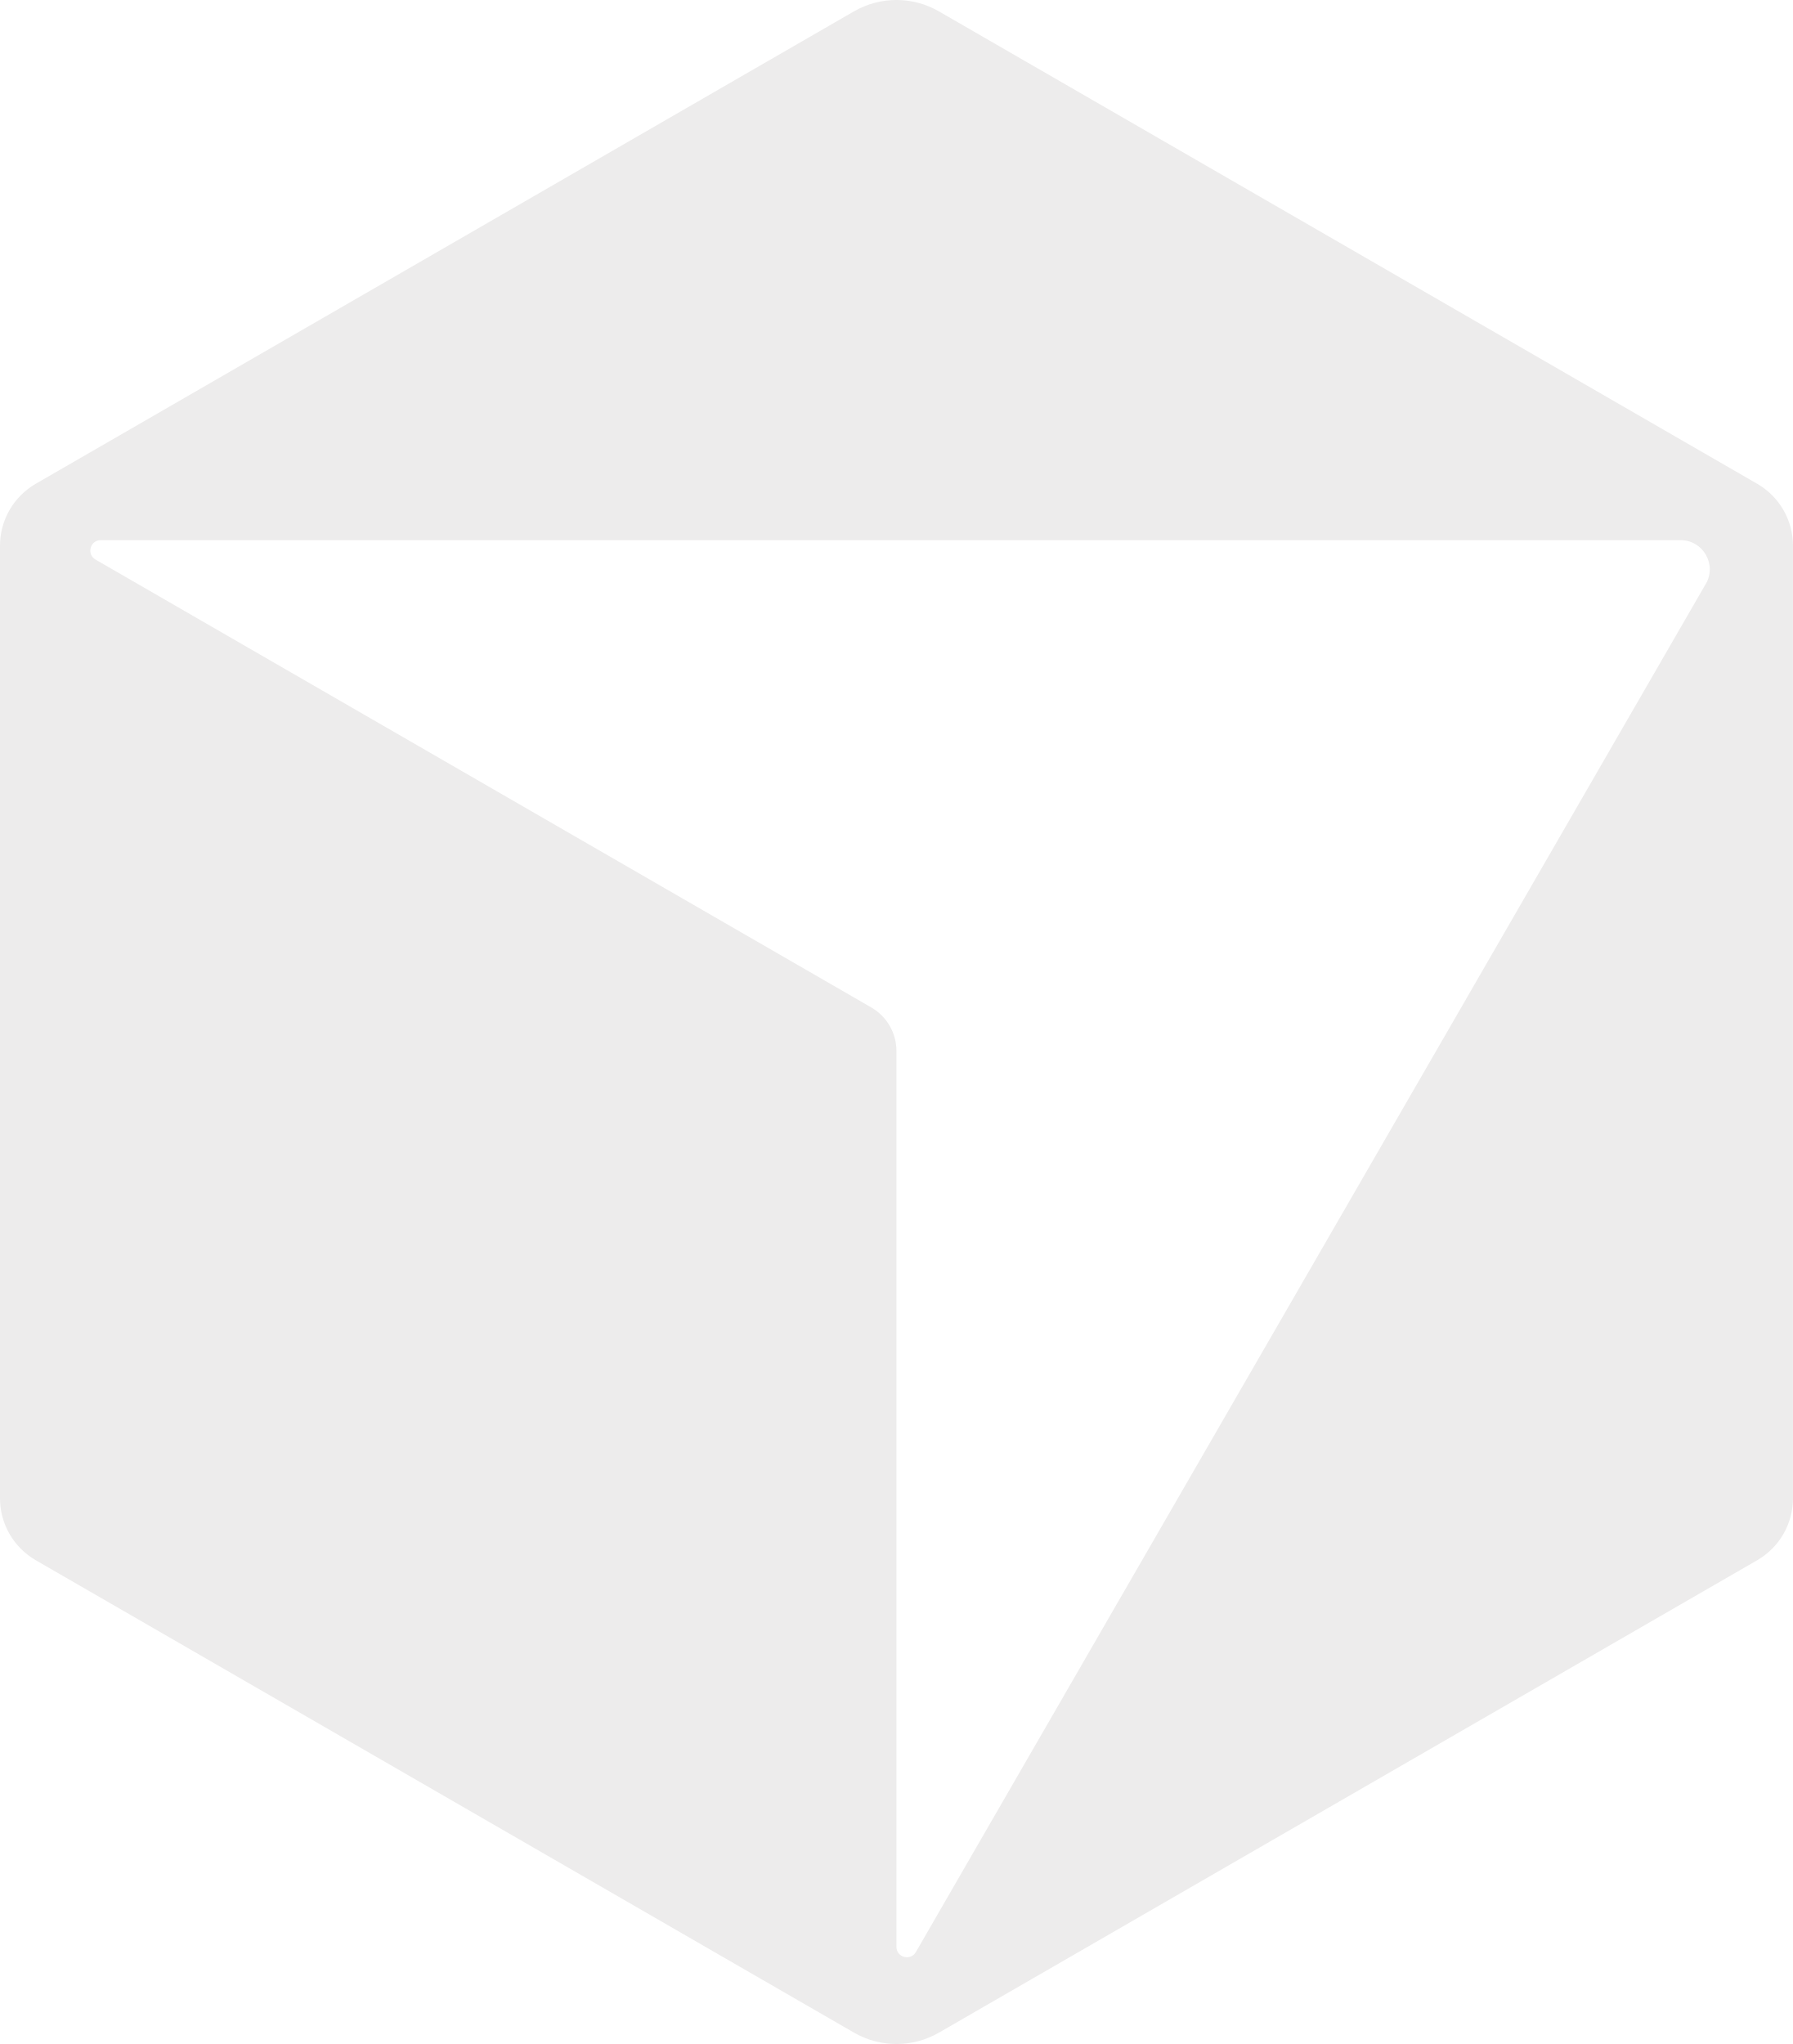
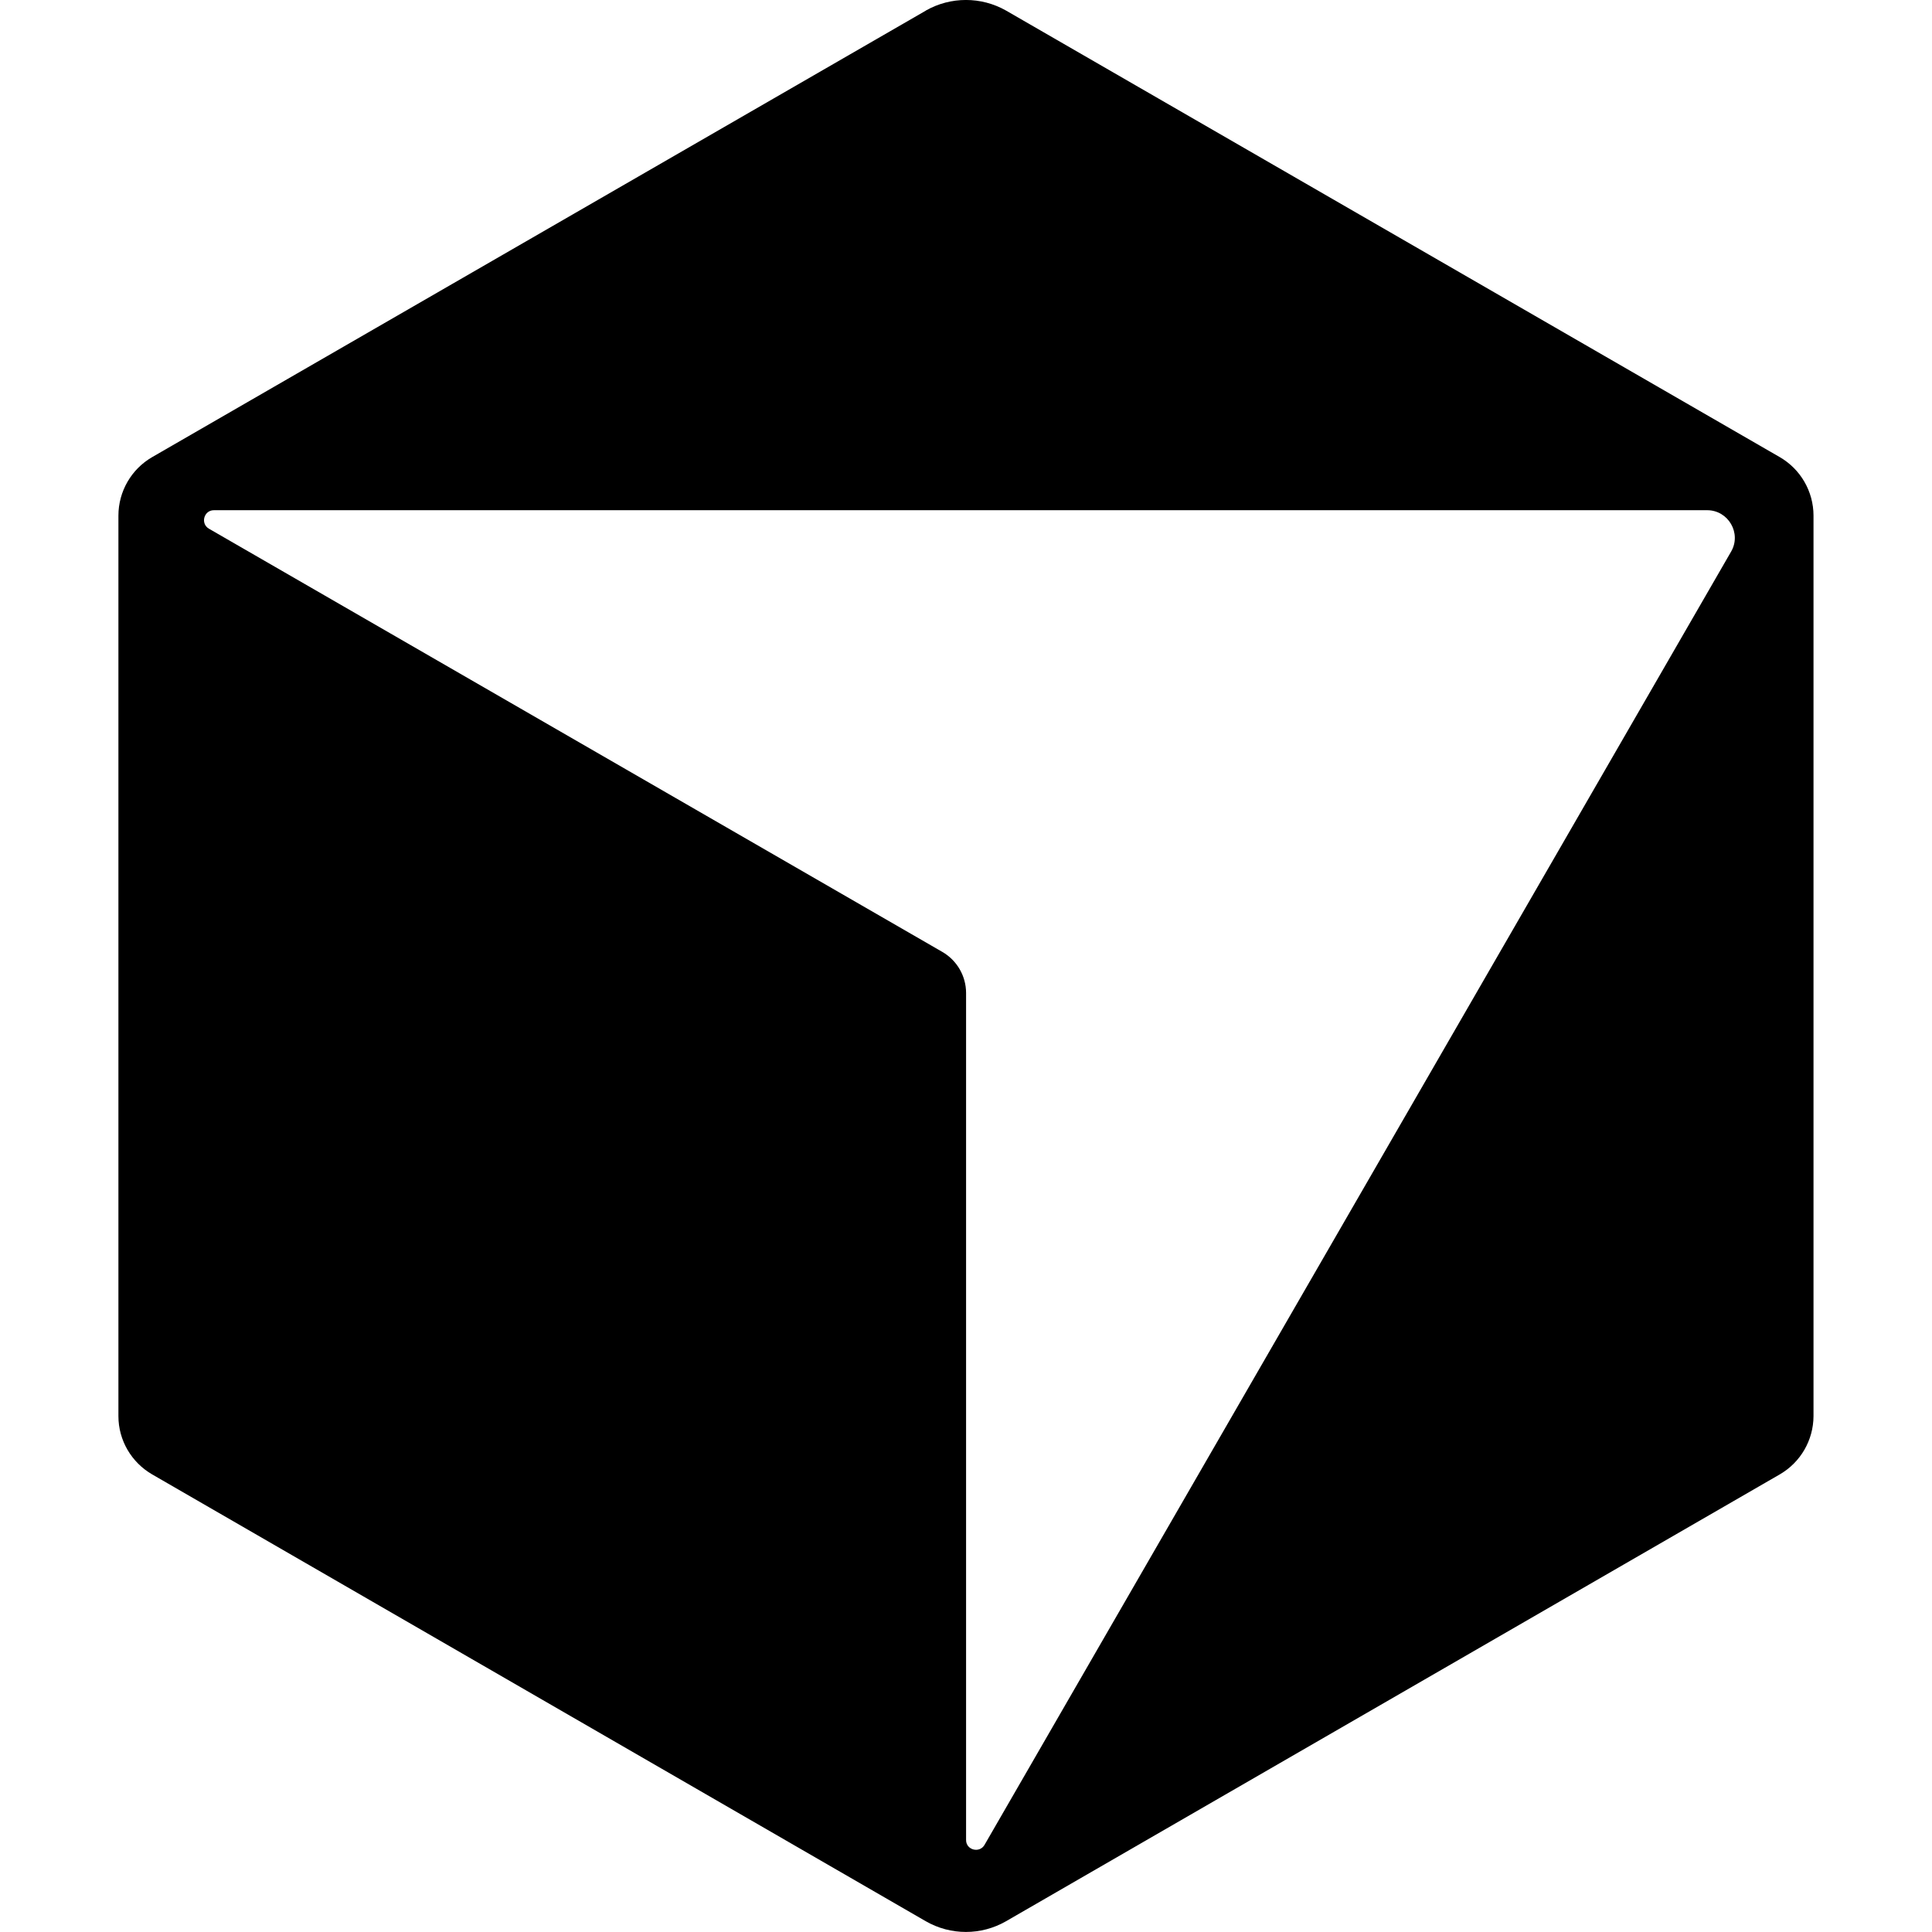
- <svg xmlns="http://www.w3.org/2000/svg" id="Ebene_1" version="1.1" viewBox="0 0 466.73 532.09">
-   <defs>
-     <style>
-       .st0 {
-         fill: #edecec;
-       }
-     </style>
-   </defs>
-   <path class="st0" d="M457.43,125.94L244.42,2.96c-6.84-3.95-15.28-3.95-22.12,0L9.3,125.94c-5.75,3.32-9.3,9.46-9.3,16.11v247.99c0,6.65,3.55,12.79,9.3,16.11l213.01,122.98c6.84,3.95,15.28,3.95,22.12,0l213.01-122.98c5.75-3.32,9.3-9.46,9.3-16.11v-247.99c0-6.65-3.55-12.79-9.3-16.11h-.01ZM444.05,151.99l-205.63,356.16c-1.39,2.4-5.06,1.42-5.06-1.36v-233.21c0-4.66-2.49-8.97-6.53-11.31L24.87,145.67c-2.4-1.39-1.42-5.06,1.36-5.06h411.26c5.84,0,9.49,6.33,6.57,11.39h-.01Z" />
+ <svg xmlns="http://www.w3.org/2000/svg" fill="#000000" viewBox="0 0 24 24">
+   <path d="M11.503.131 1.891 5.678a.84.84 0 0 0-.42.726v11.188c0 .3.162.575.42.724l9.609 5.55a1 1 0 0 0 .998 0l9.61-5.55a.84.84 0 0 0 .42-.724V6.404a.84.84 0 0 0-.42-.726L12.497.131a1.01 1.01 0 0 0-.996 0M2.657 6.338h18.55c.263 0 .43.287.297.515L12.23 22.918c-.062.107-.229.064-.229-.06V12.335a.59.59 0 0 0-.295-.51l-9.11-5.257c-.109-.063-.064-.23.061-.23" />
</svg>
